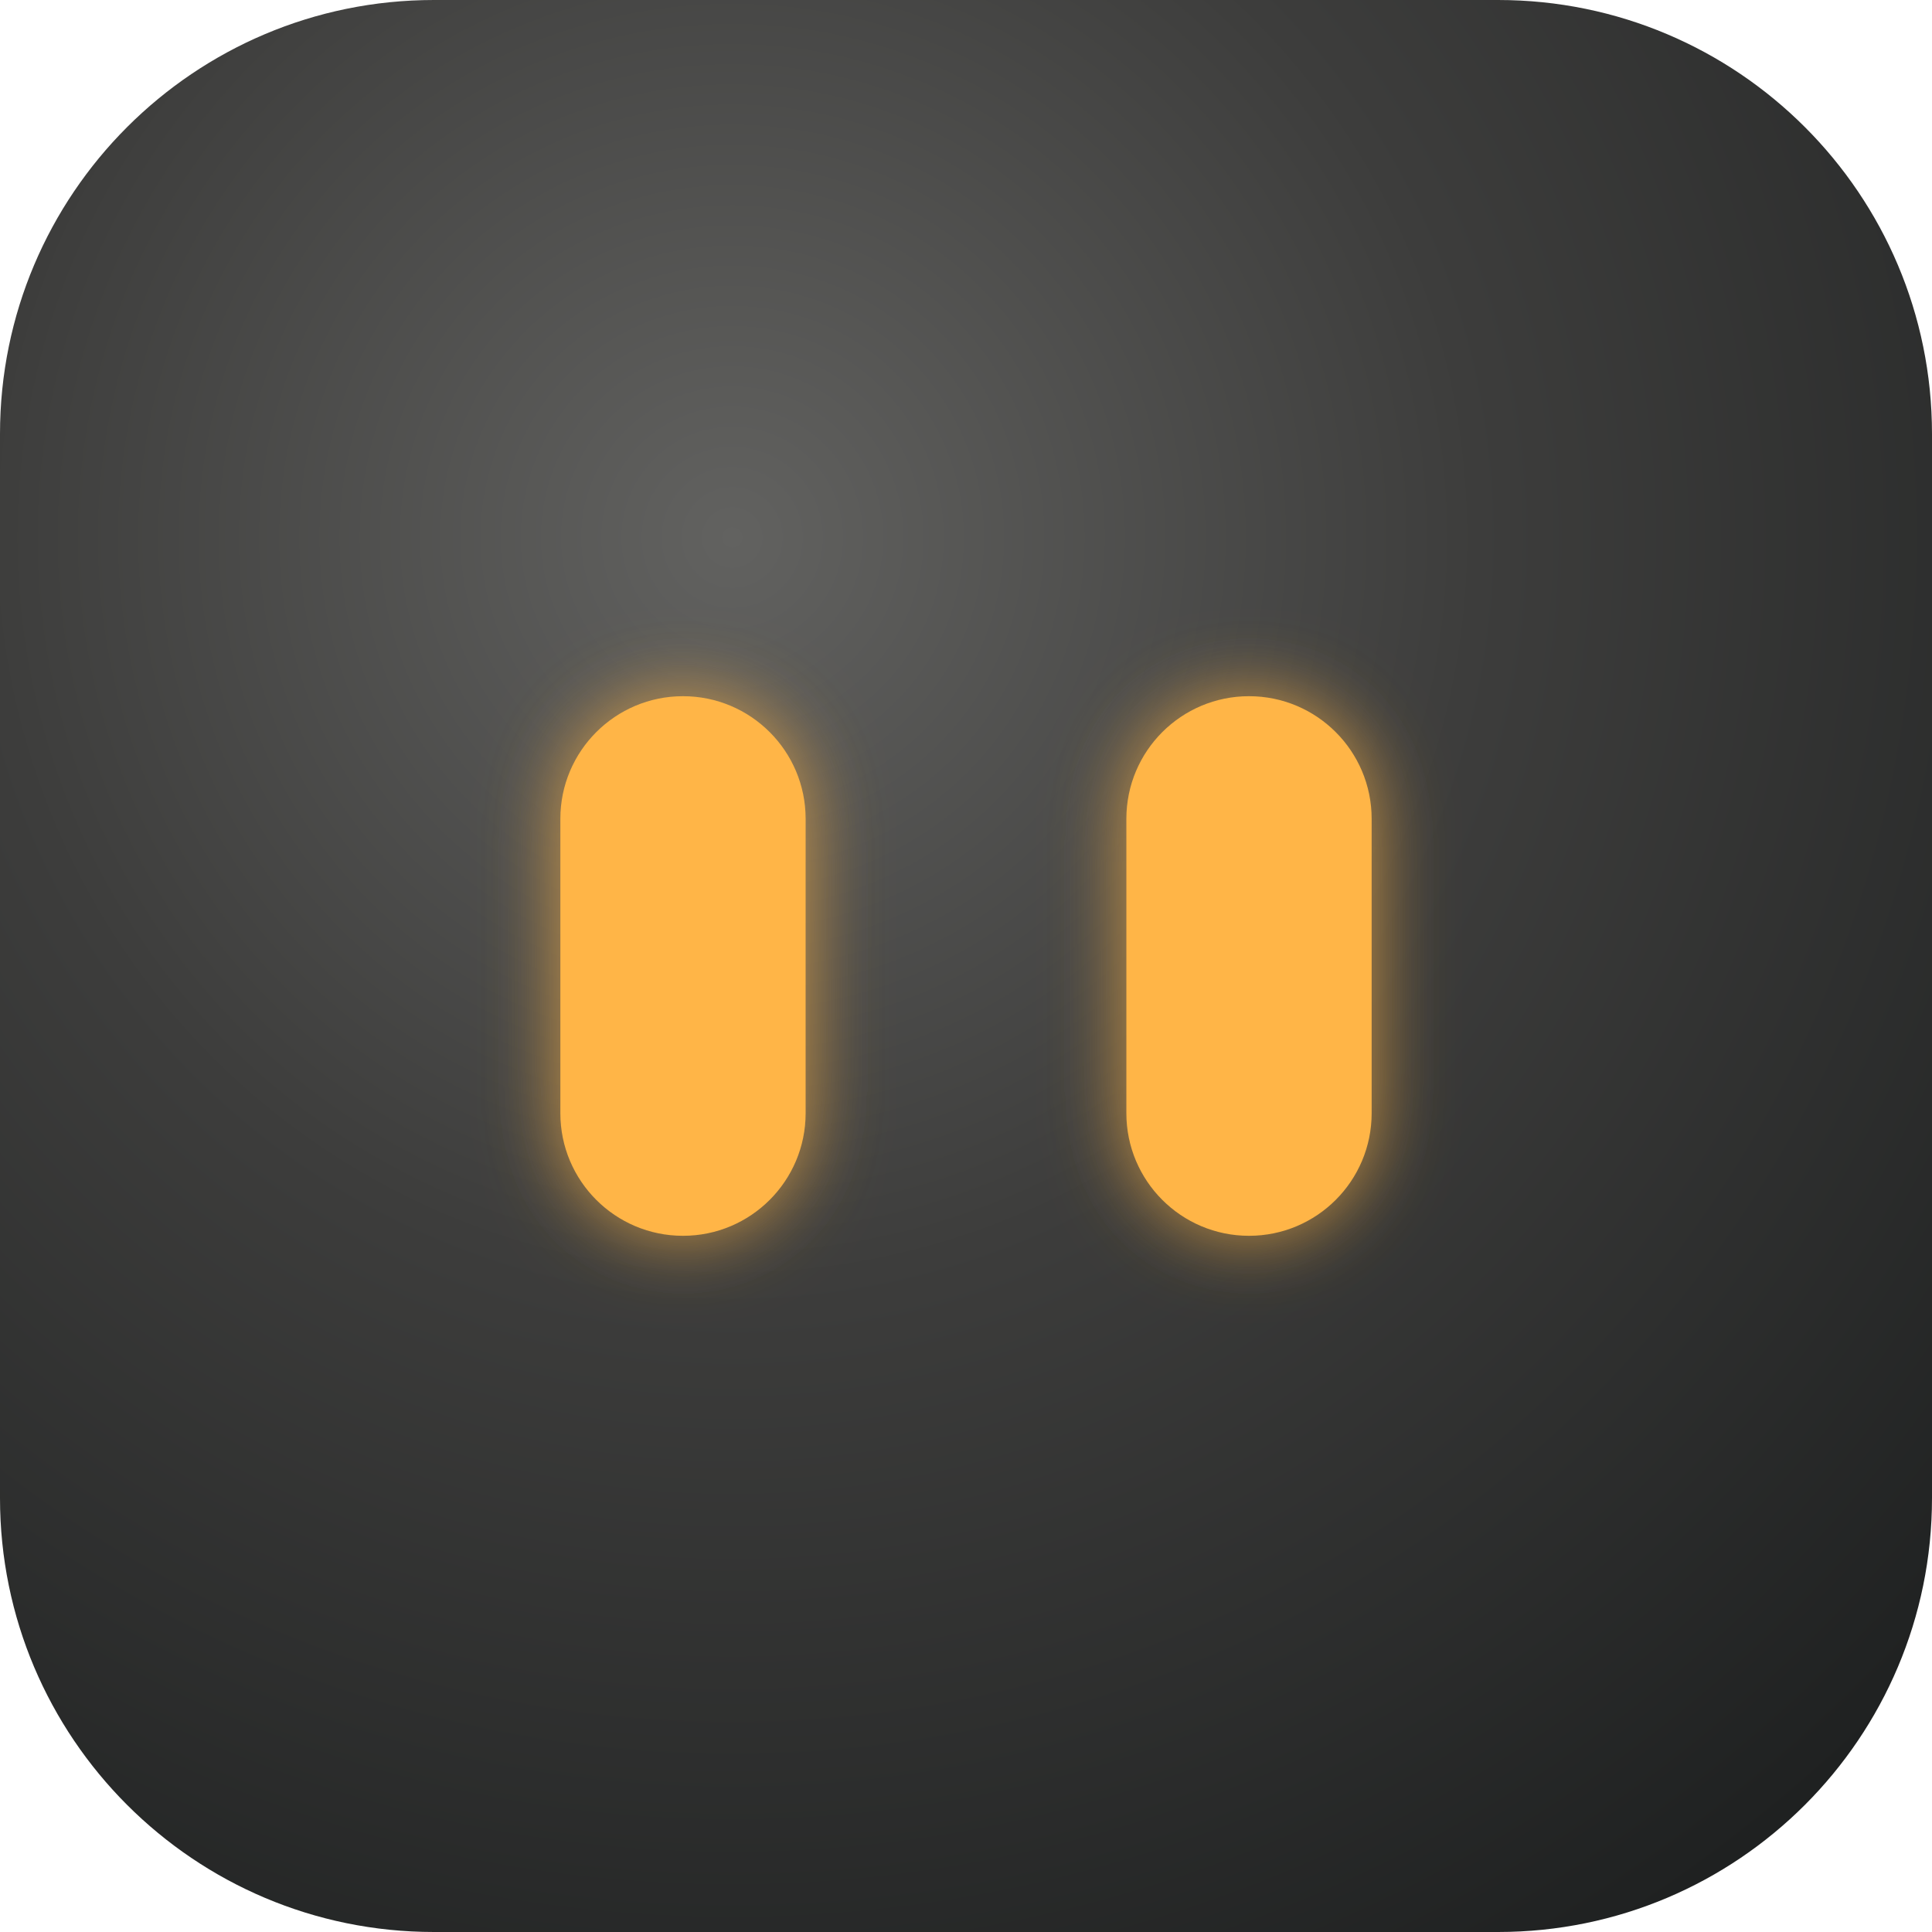
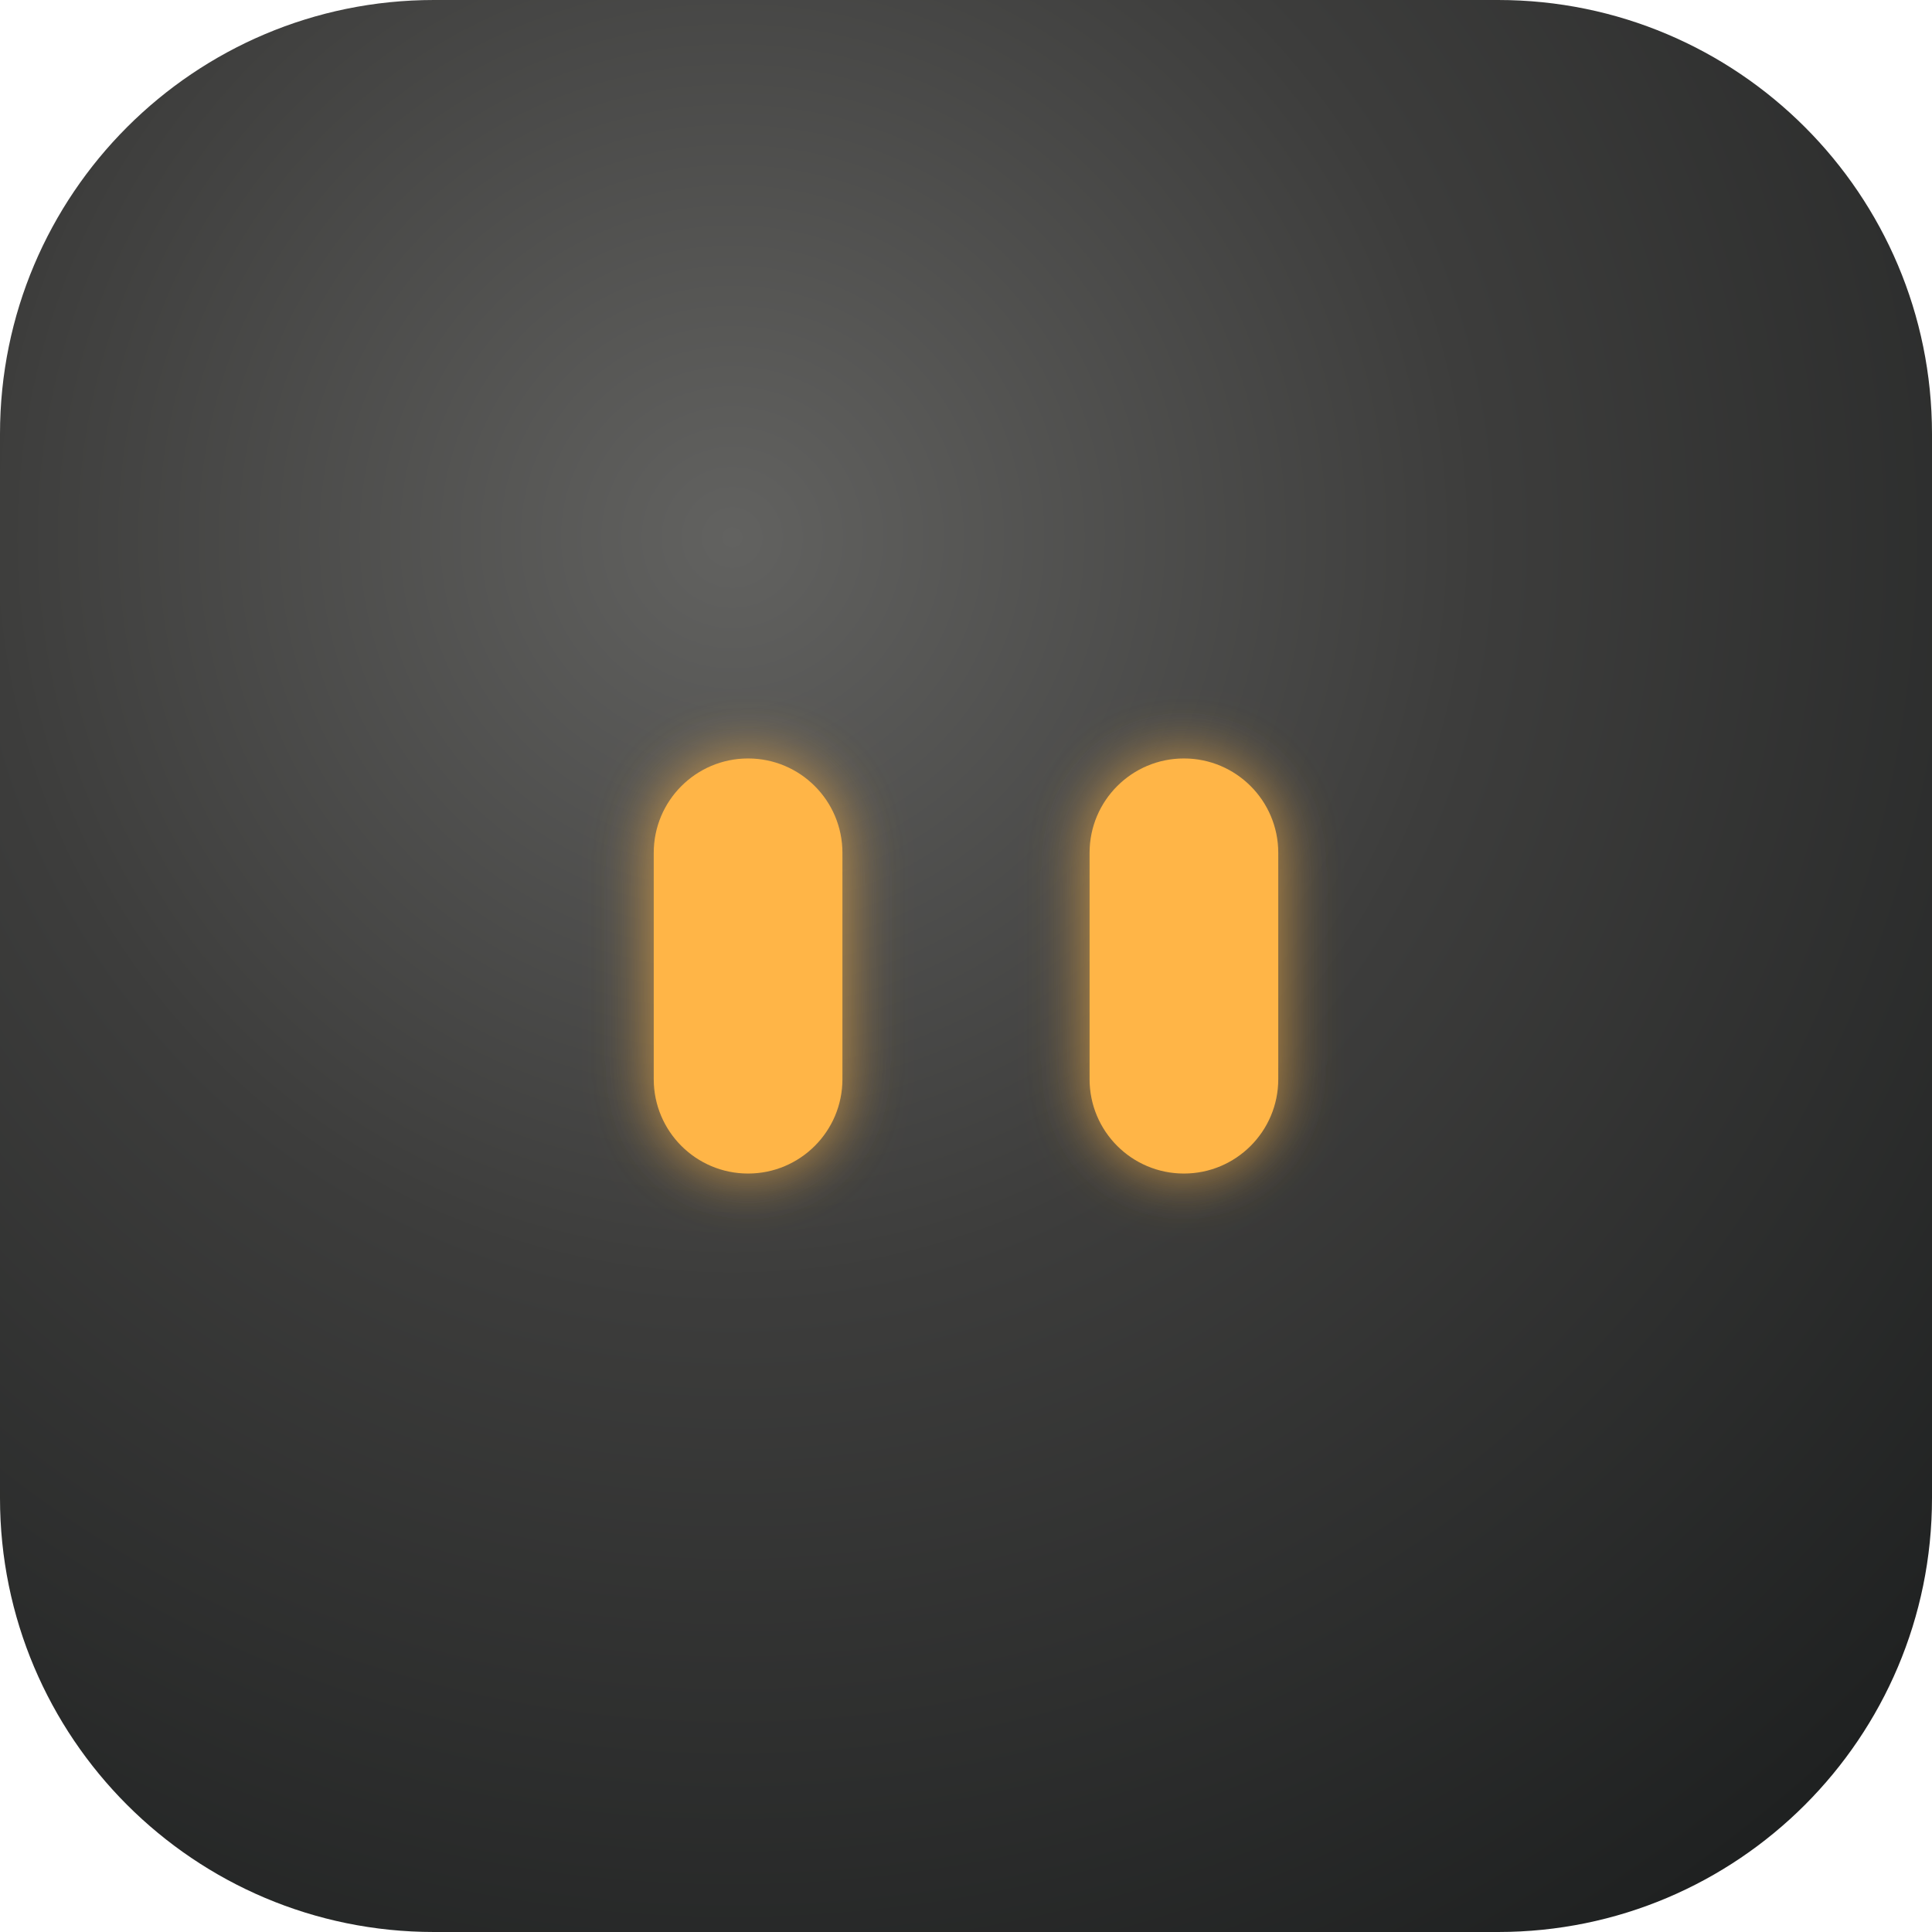
<svg xmlns="http://www.w3.org/2000/svg" viewBox="0 0 1024 1024">
  <defs>
    <radialGradient id="bgr" cx="38%" cy="28%" r="85%">
      <stop offset="0" stop-color="#626260" />
      <stop offset=".45" stop-color="#3d3d3c" />
      <stop offset="1" stop-color="#1f2121" />
    </radialGradient>
    <filter id="g" x="-50%" y="-50%" width="200%" height="200%">
-       <feGaussianBlur stdDeviation="20" result="b" />
+       <feGaussianBlur stdDeviation="16" result="b" />
      <feFlood flood-color="#FFB547" flood-opacity=".75" />
      <feComposite in2="b" operator="in" result="s" />
      <feMerge>
        <feMergeNode in="s" />
        <feMergeNode in="SourceGraphic" />
      </feMerge>
    </filter>
  </defs>
  <rect x="0" y="0" width="1024" height="1024" rx="230" fill="url(#bgr)" />
  <g filter="url(#g)" fill="#FFB547">
-     <rect x="297" y="369" width="130" height="286" rx="65" />
-     <rect x="597" y="369" width="130" height="286" rx="65" />
+     <rect x="346.5" y="402" width="100" height="220" rx="50" />
+     <rect x="577.5" y="402" width="100" height="220" rx="50" />
  </g>
</svg>
